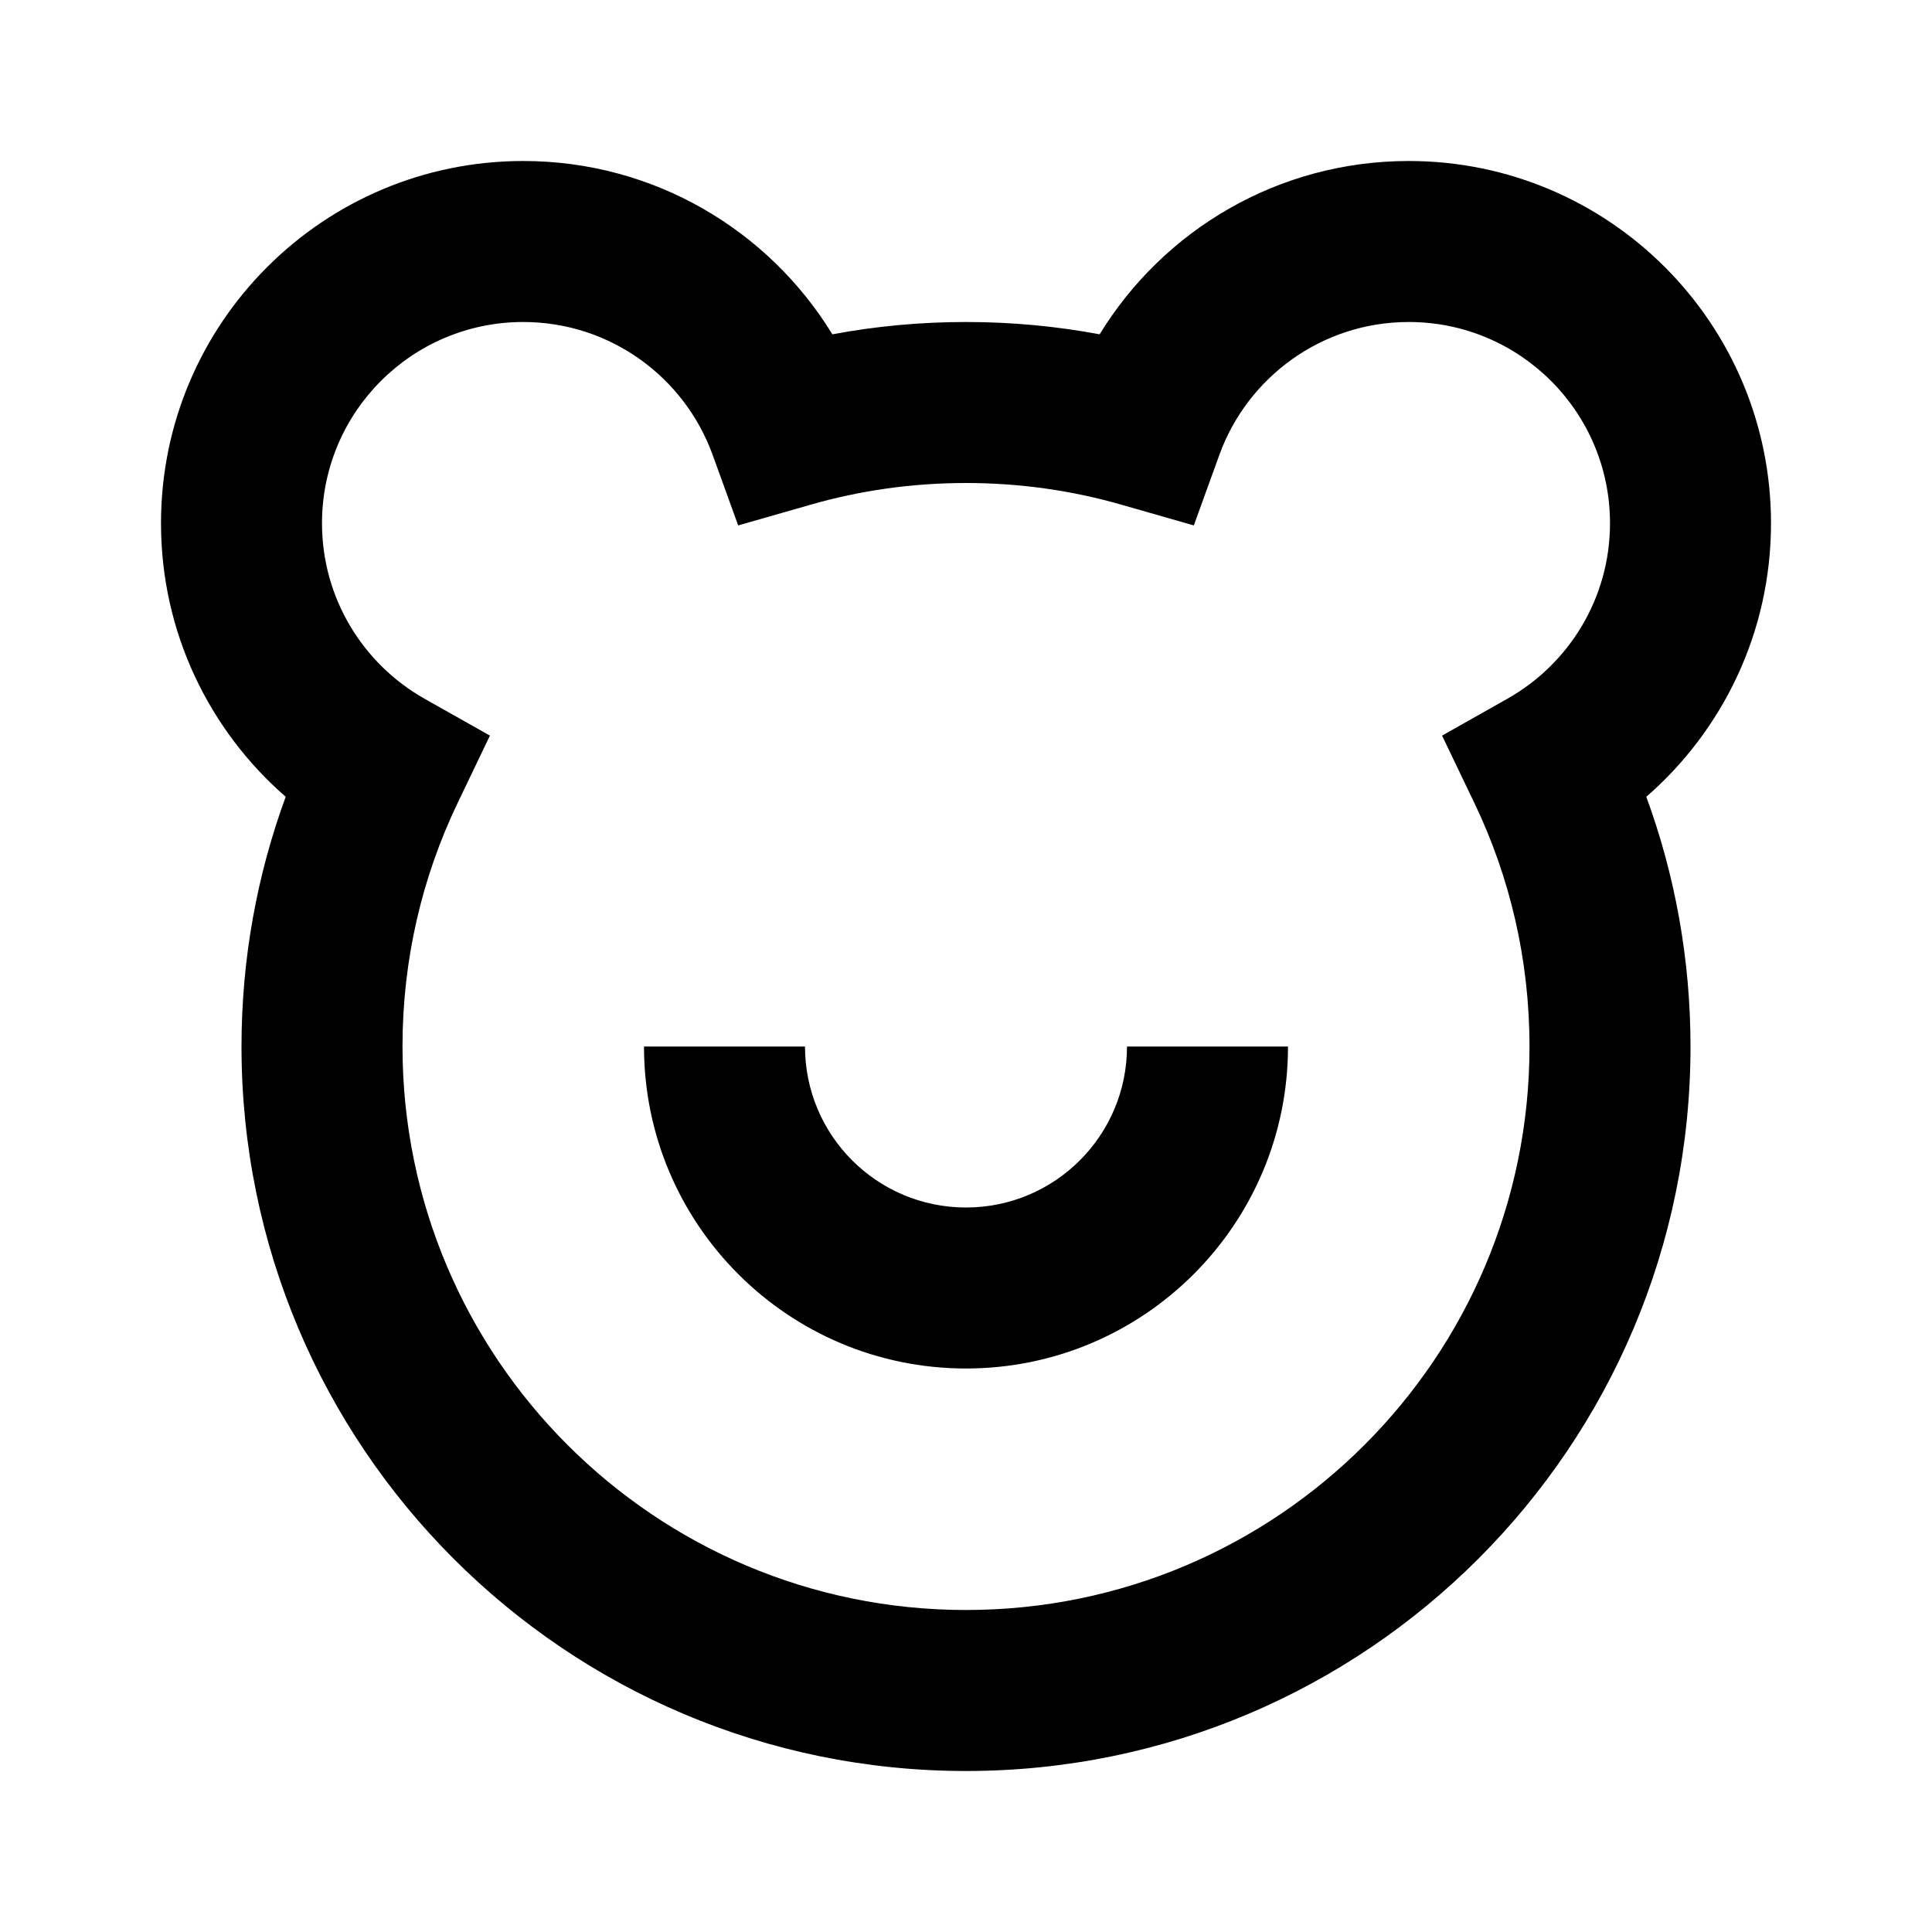
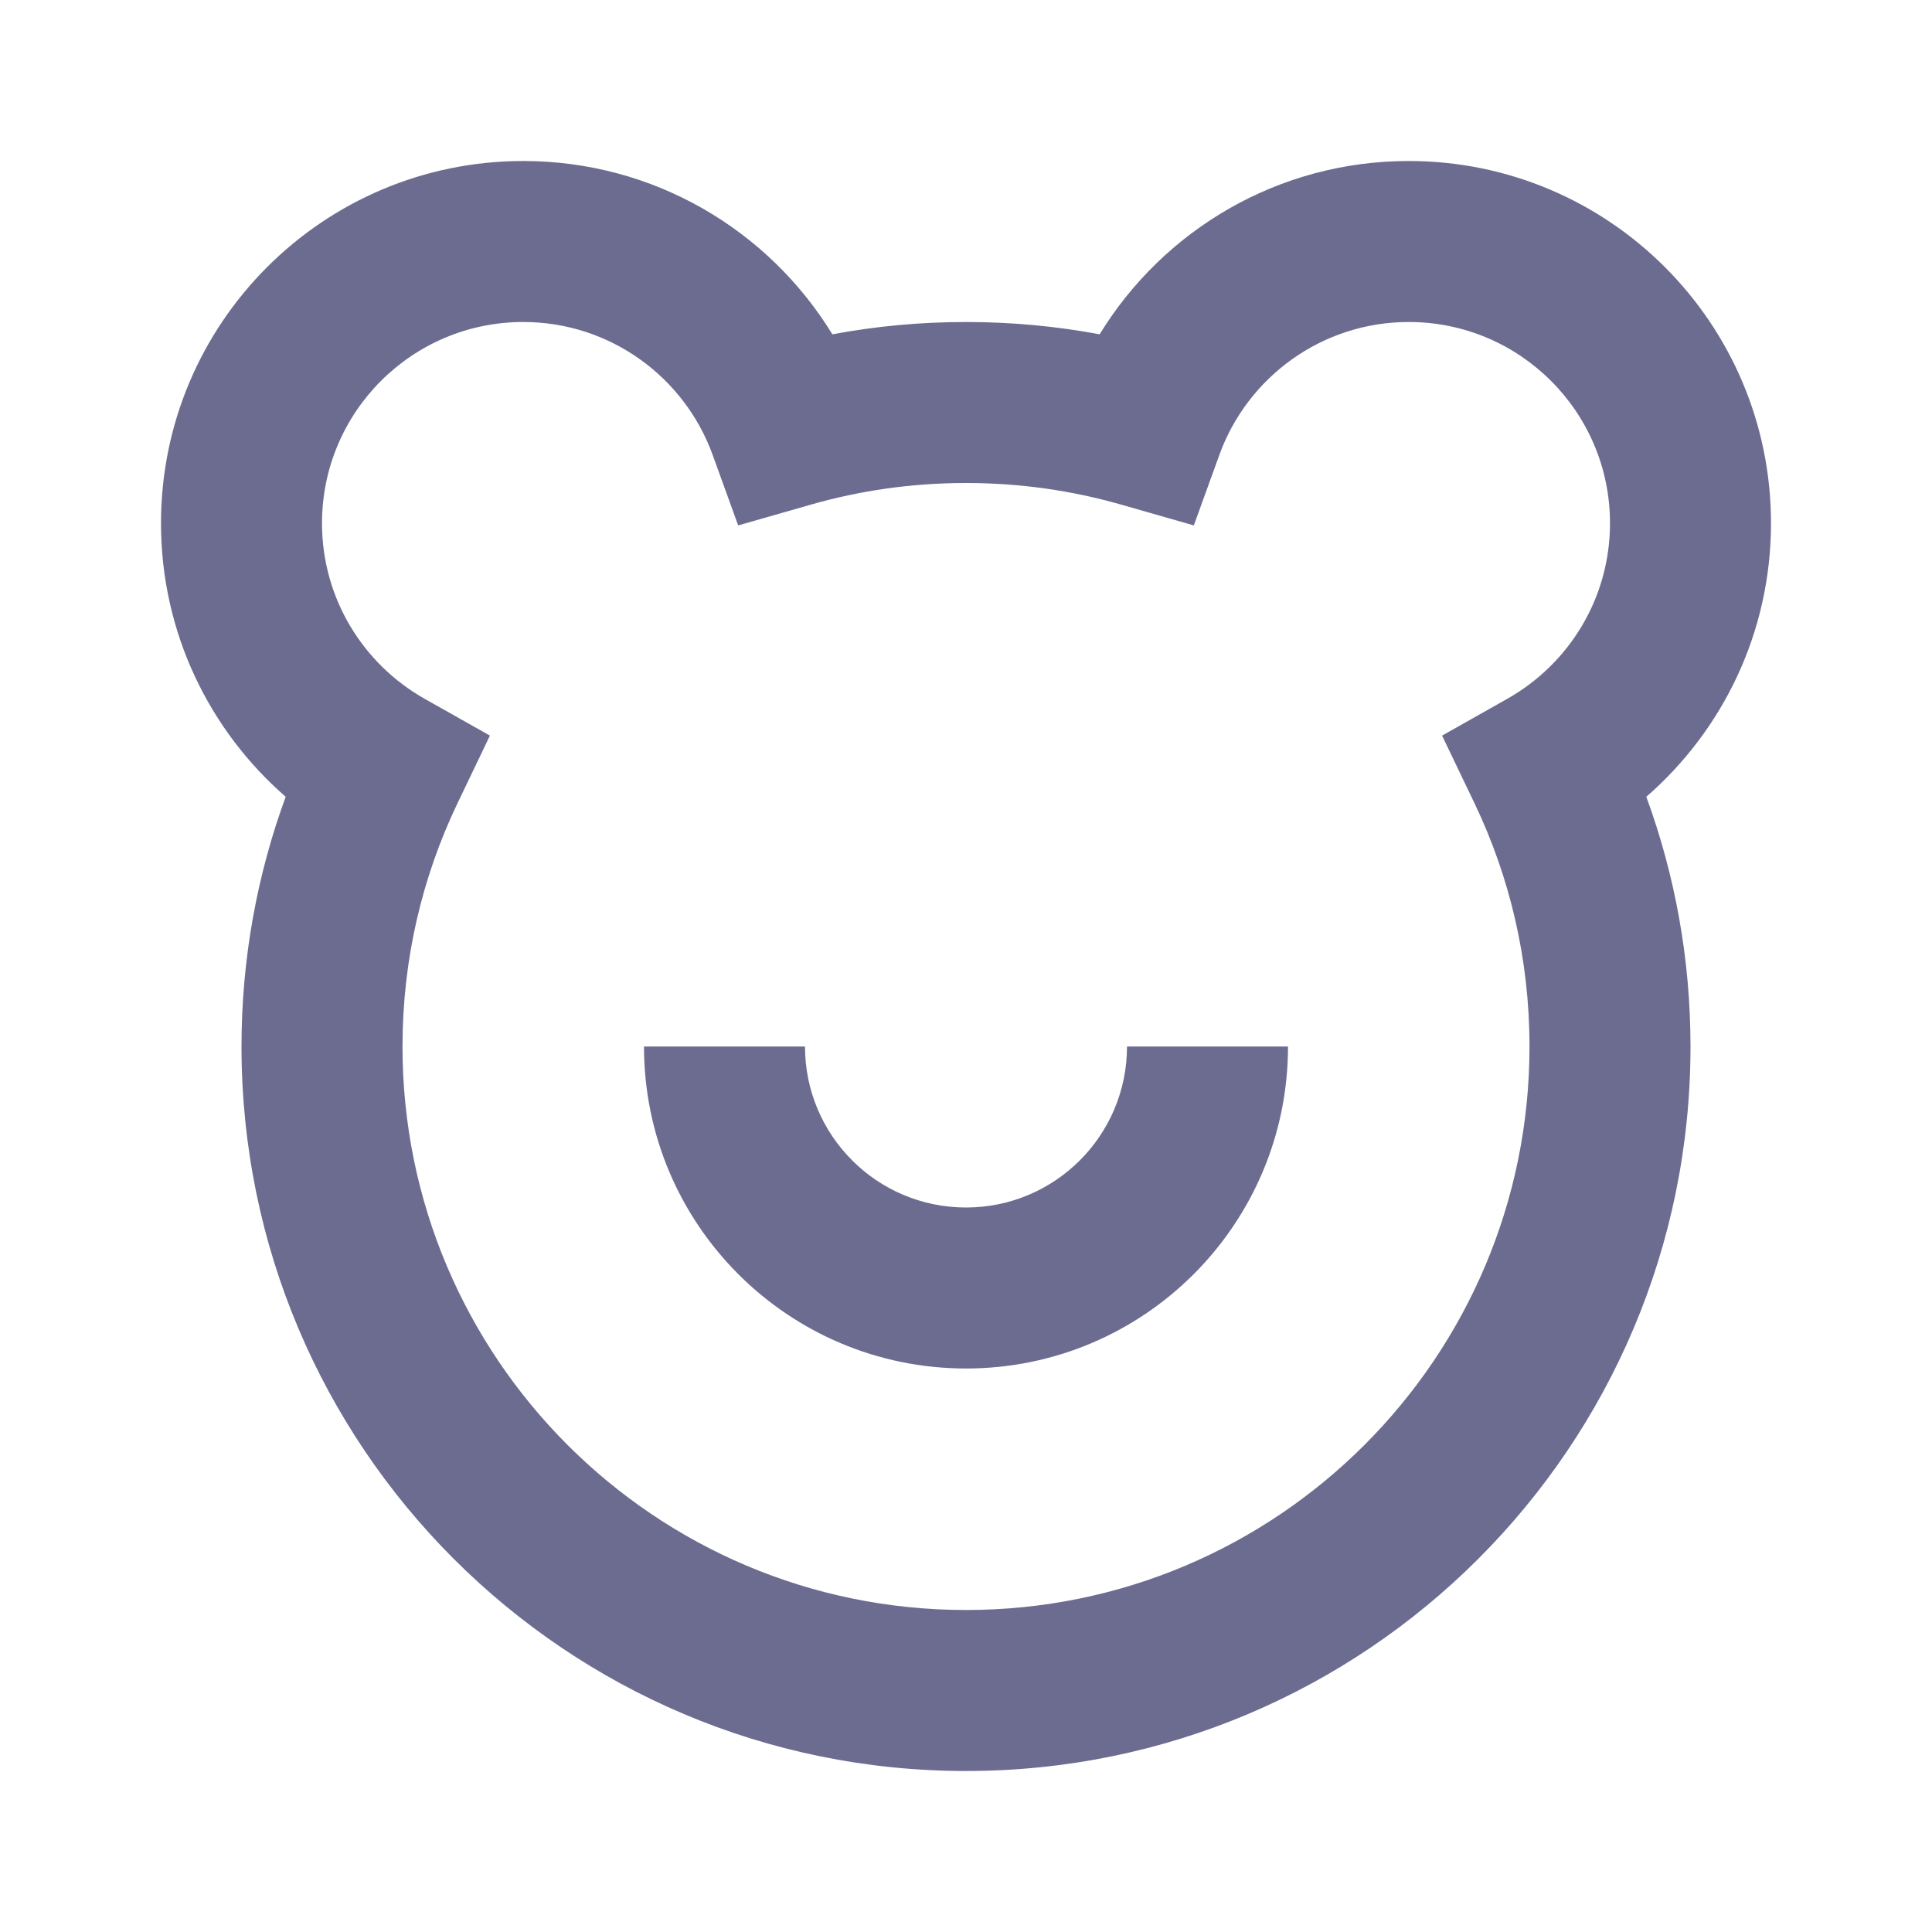
- <svg xmlns="http://www.w3.org/2000/svg" stroke="currentColor" fill="currentColor" stroke-width="0" viewBox="0 0 24 24" class="text-accent" height="1.5rem" width="1.5rem">
+ <svg xmlns="http://www.w3.org/2000/svg" stroke="currentColor" fill="currentColor" stroke-width="0" viewBox="0 0 24 24" color="#6c6c91" height="1.5rem" width="1.5rem">
  <path d="M12 17C14.209 17 16 15.209 16 13H14C14 14.105 13.105 15 12 15 10.895 15 10 14.105 10 13H8C8 15.209 9.791 17 12 17ZM6.5 2C4.015 2 2 4.015 2 6.5 2 7.857 2.601 9.073 3.549 9.898 3.194 10.866 3 11.911 3 13 3 17.971 7.029 22 12 22 16.971 22 21 17.971 21 13 21 11.911 20.806 10.866 20.451 9.898 21.399 9.073 22 7.857 22 6.5 22 4.015 19.985 2 17.5 2 15.874 2 14.45 2.862 13.66 4.153 13.121 4.052 12.566 4 12 4 11.434 4 10.879 4.052 10.34 4.153 9.55 2.862 8.126 2 6.5 2ZM4 6.5C4 5.119 5.119 4 6.5 4 7.58 4 8.503 4.686 8.852 5.649L9.17 6.527 10.068 6.27C10.68 6.094 11.328 6 12 6 12.672 6 13.32 6.094 13.932 6.27L14.83 6.527 15.148 5.649C15.497 4.686 16.42 4 17.5 4 18.881 4 20 5.119 20 6.5 20 7.433 19.489 8.248 18.727 8.679L17.914 9.138 18.318 9.981C18.755 10.894 19 11.917 19 13 19 16.866 15.866 20 12 20 8.134 20 5 16.866 5 13 5 11.917 5.245 10.894 5.682 9.981L6.086 9.138 5.272 8.679C4.511 8.248 4 7.433 4 6.5Z" />
</svg>
